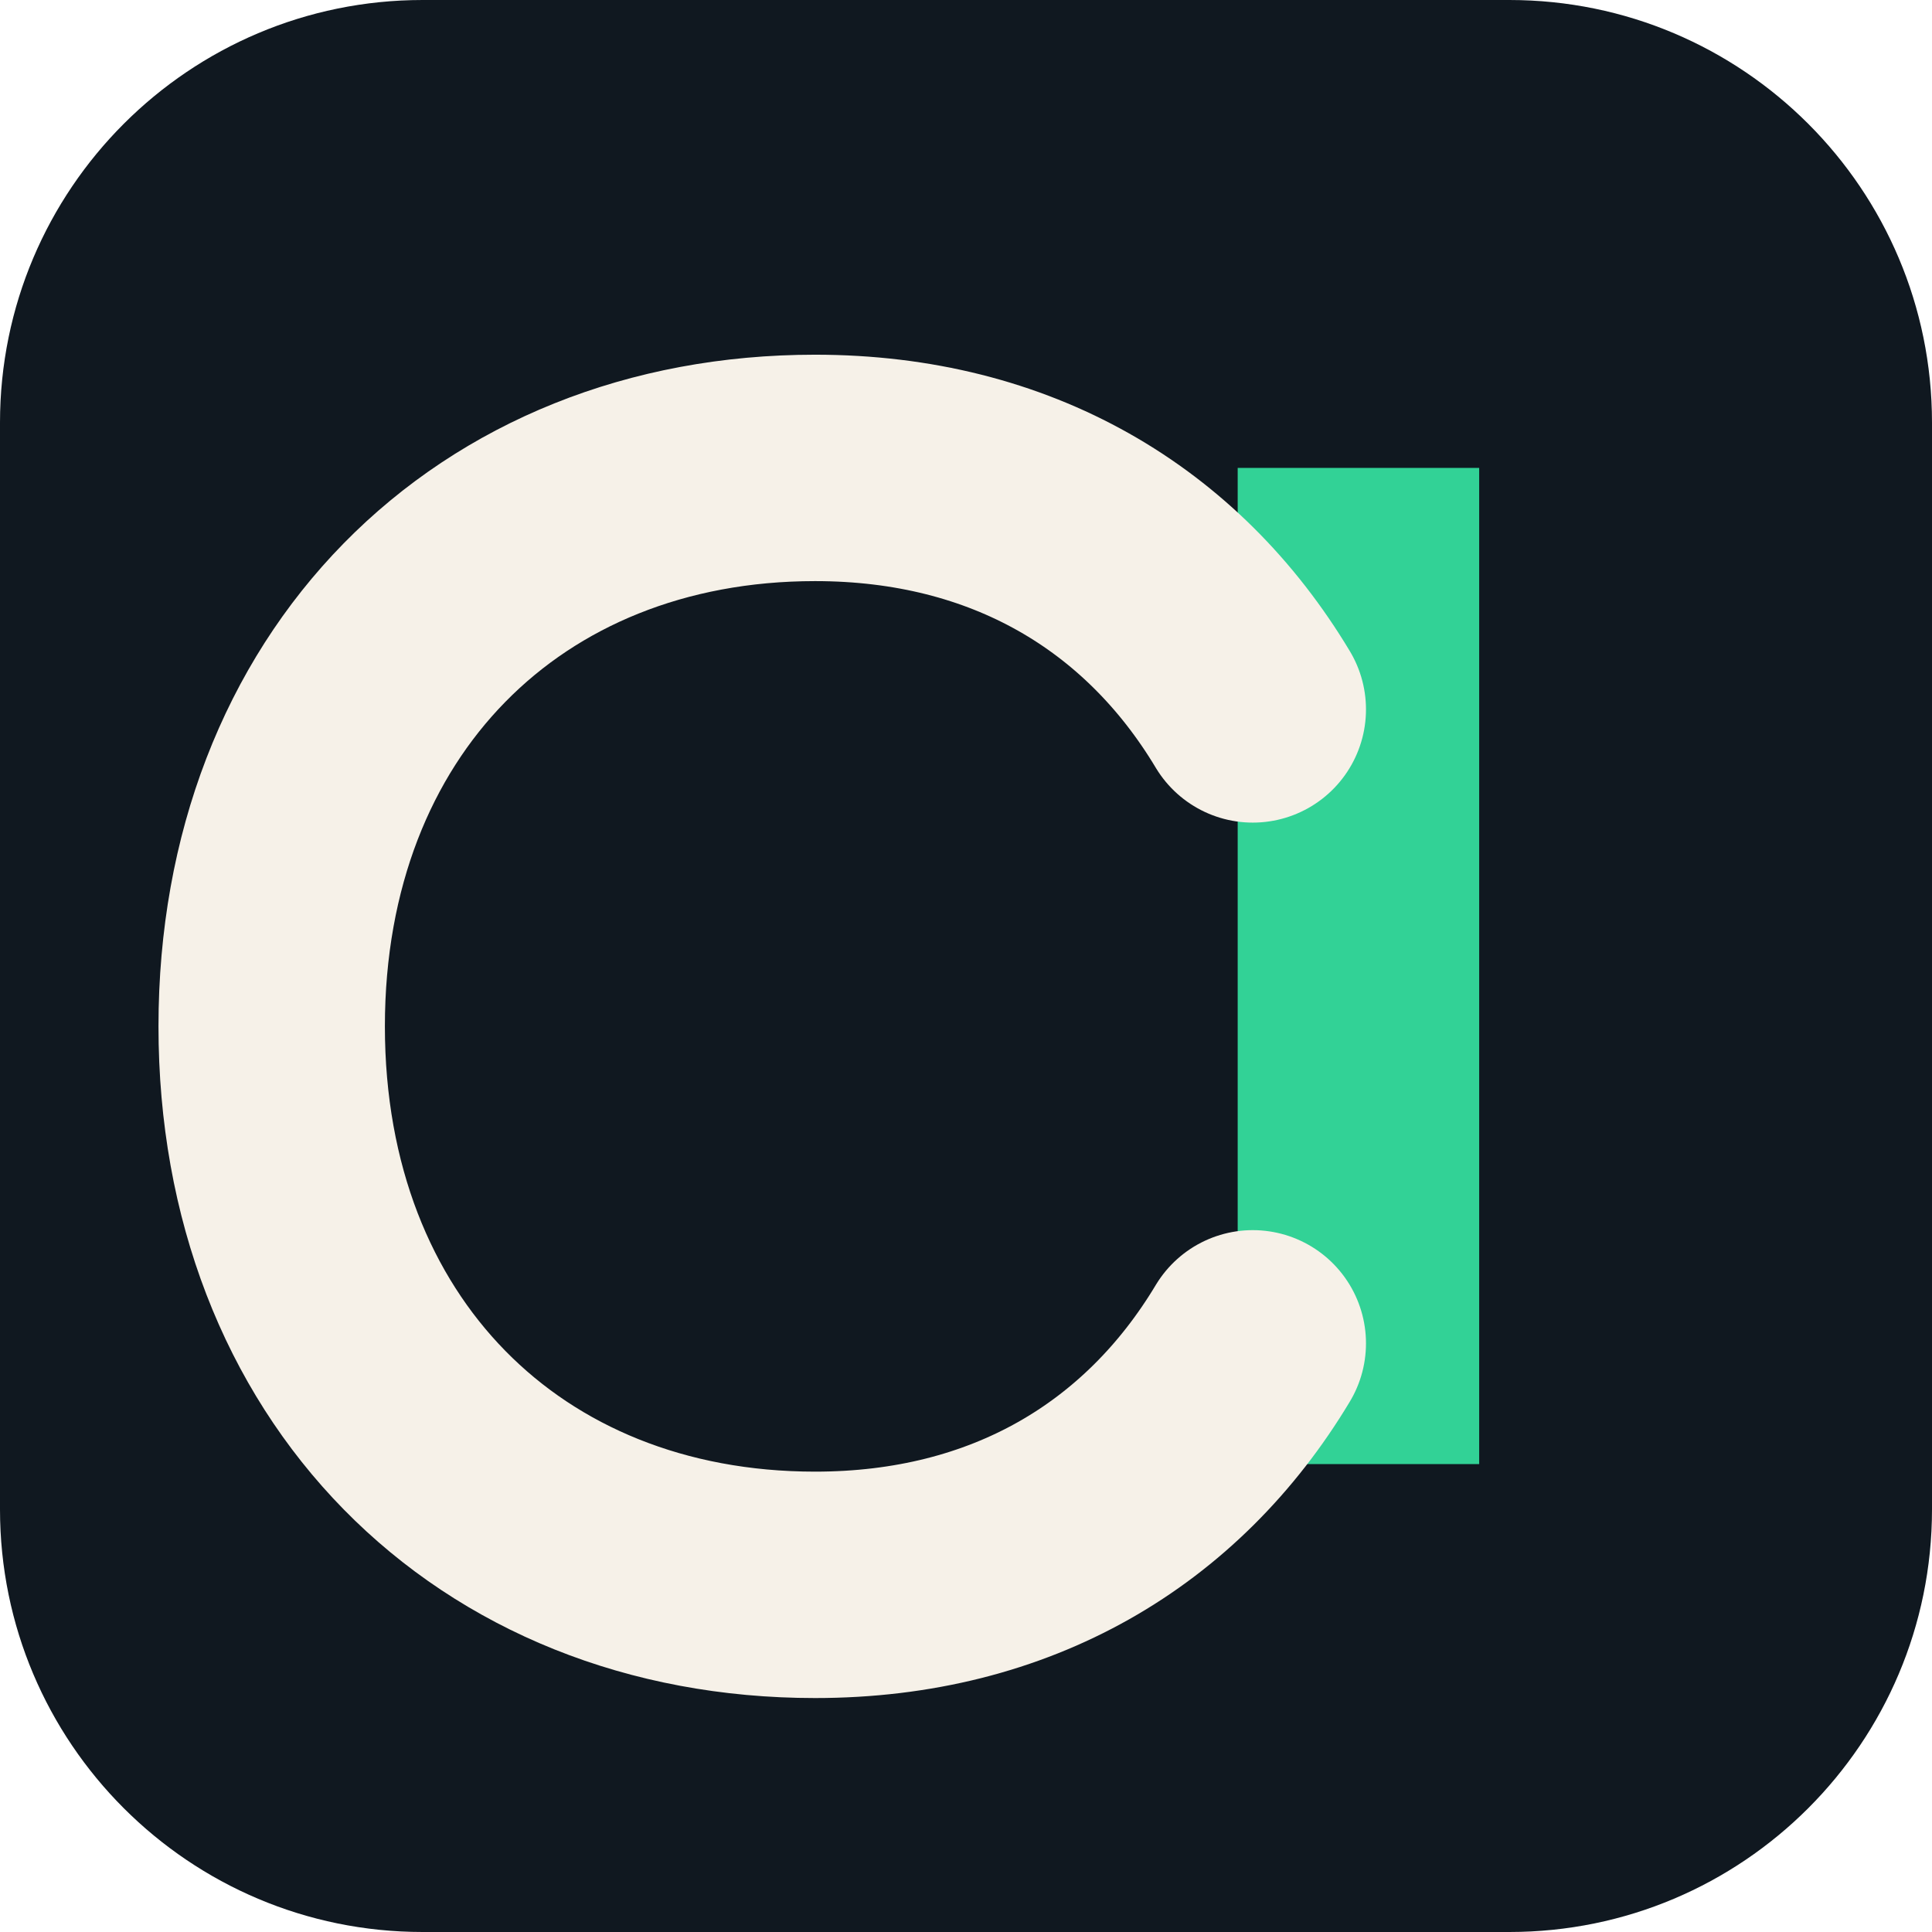
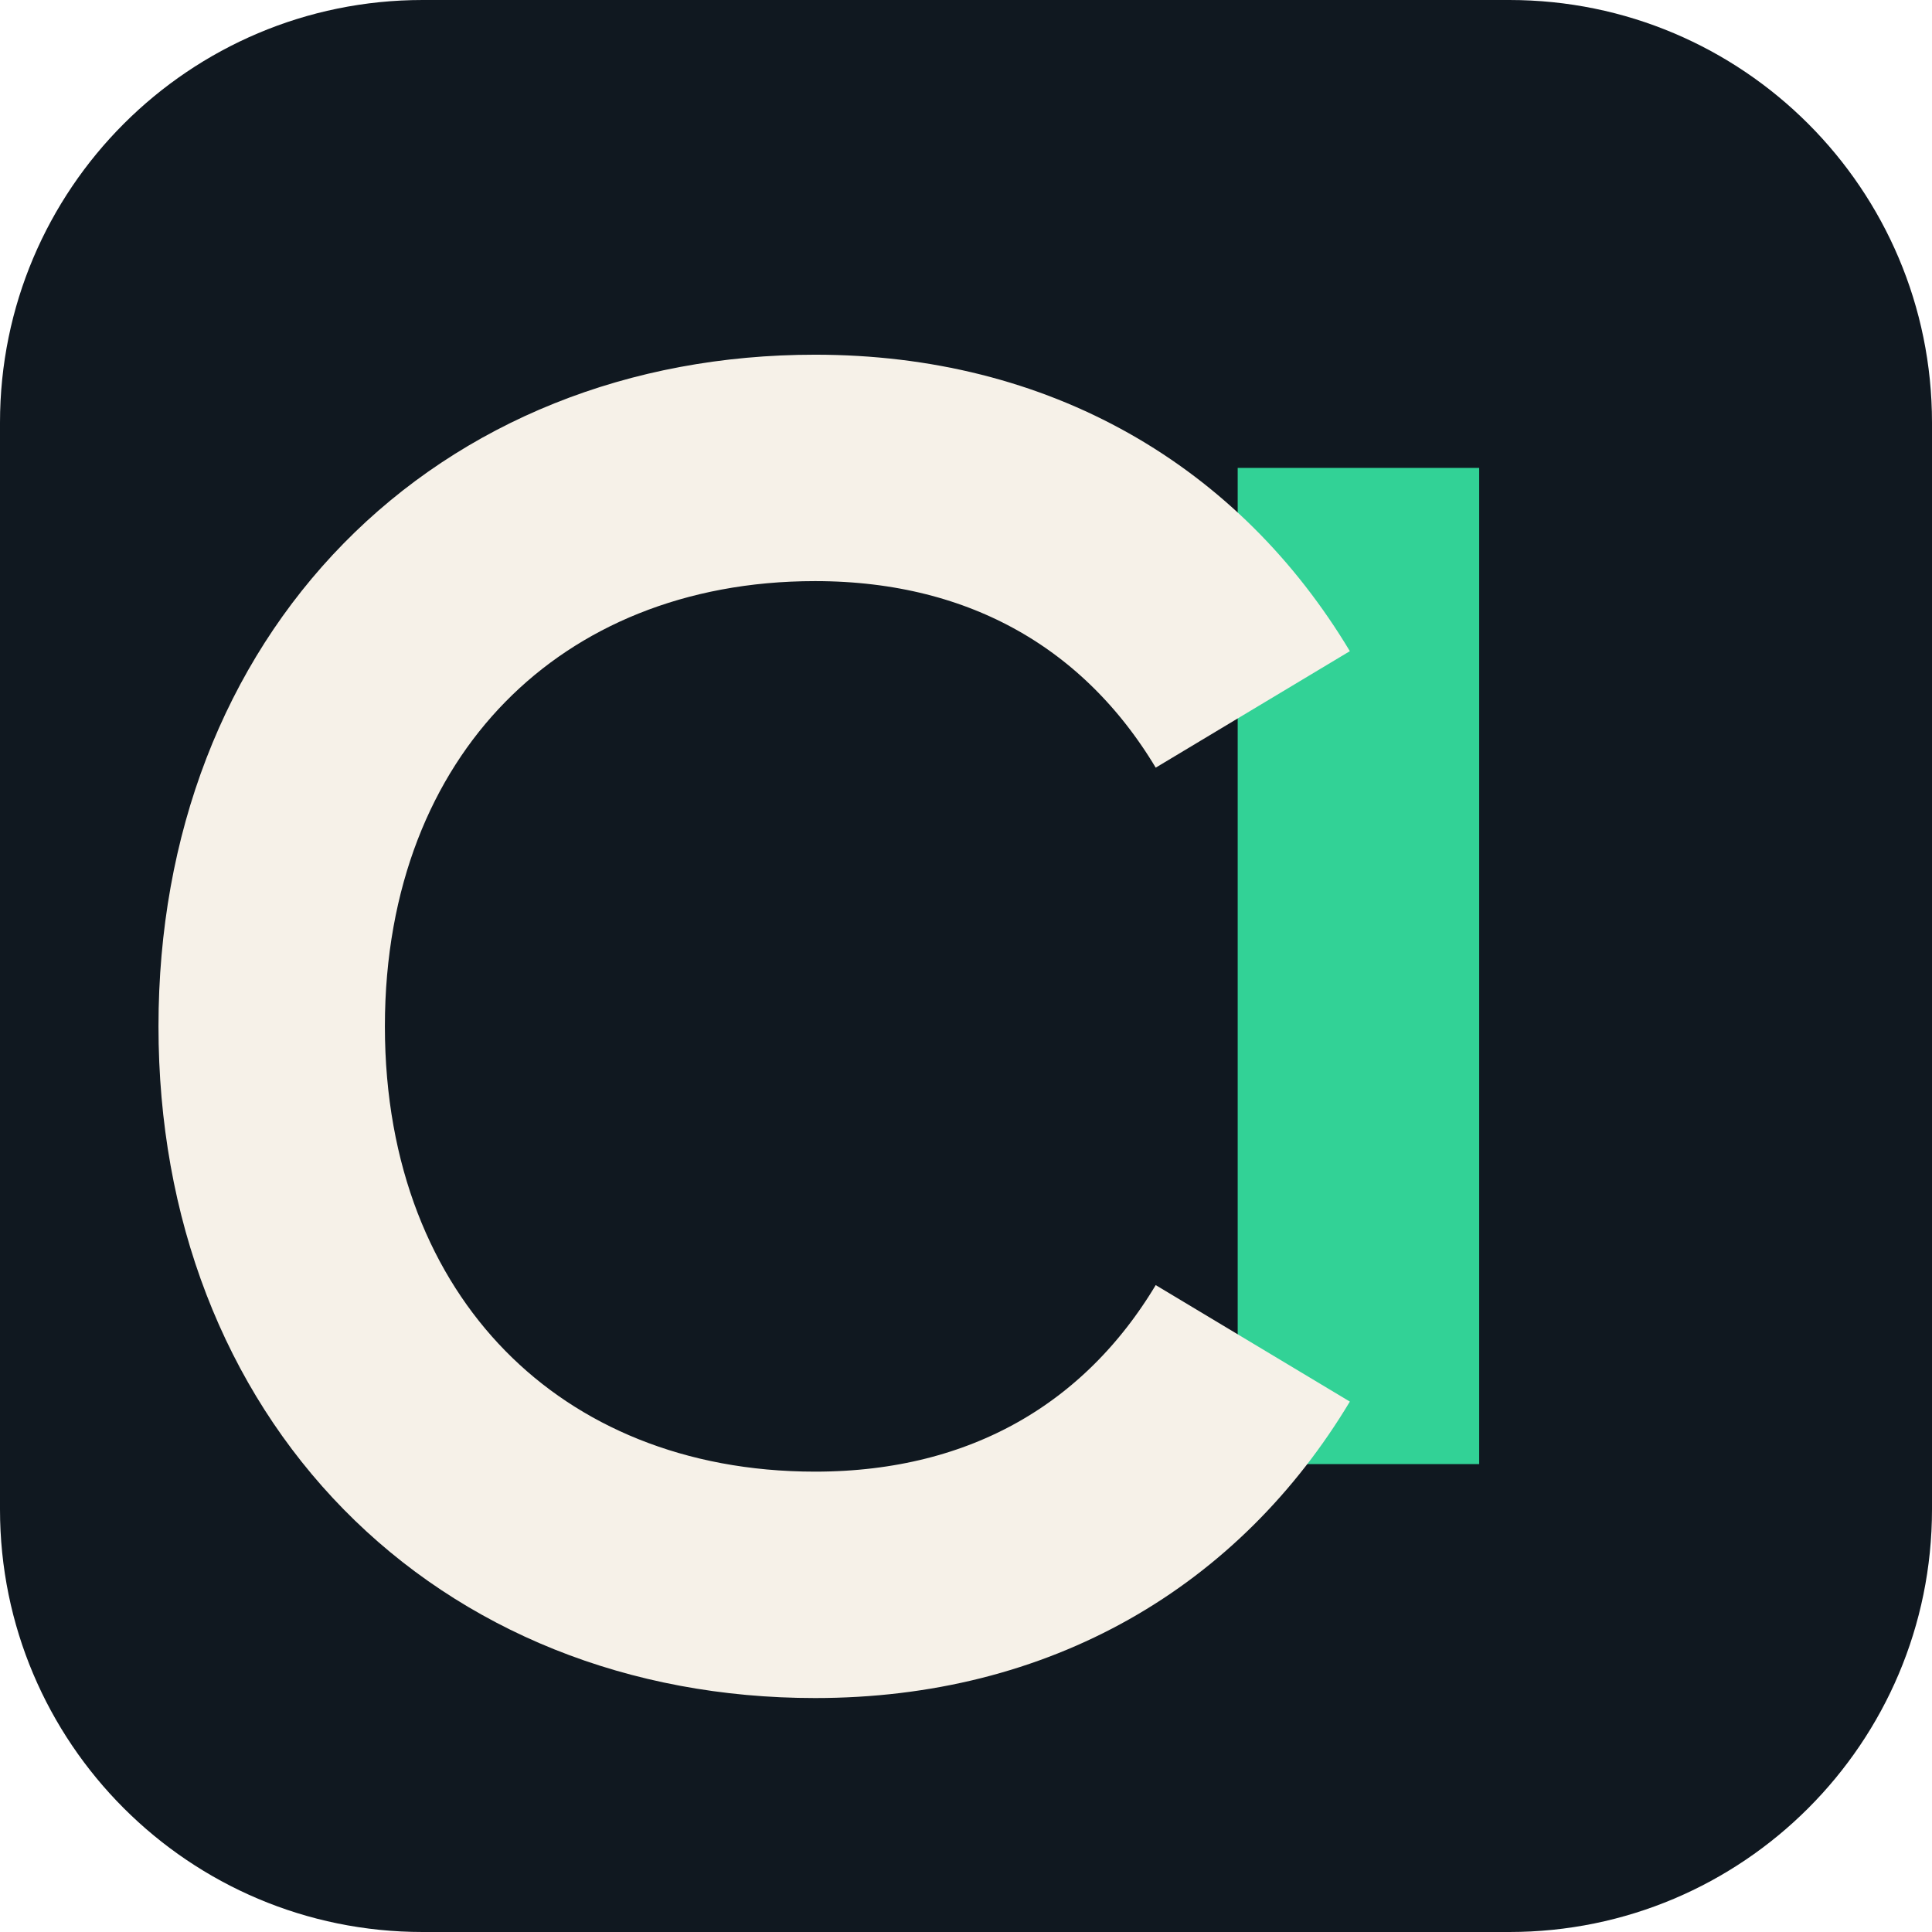
<svg xmlns="http://www.w3.org/2000/svg" viewBox="0 0 128 128" role="img" aria-label="Clientless">
  <rect width="128" height="128" rx="28" fill="#101820" />
  <path d="M82 31h16v66H82z" fill="#32d296" />
-   <path d="M83 47c-6-10-16-16-29-16-21 0-36 15-36 37s15 37 36 37c13 0 23-6 29-16" fill="none" stroke="#f6f1e8" stroke-width="15" stroke-linecap="round" stroke-linejoin="round" />
+   <path d="M83 47c-6-10-16-16-29-16-21 0-36 15-36 37s15 37 36 37c13 0 23-6 29-16" fill="none" stroke="#f6f1e8" stroke-width="15" stroke-linecap="butt" stroke-linejoin="round" />
</svg>
